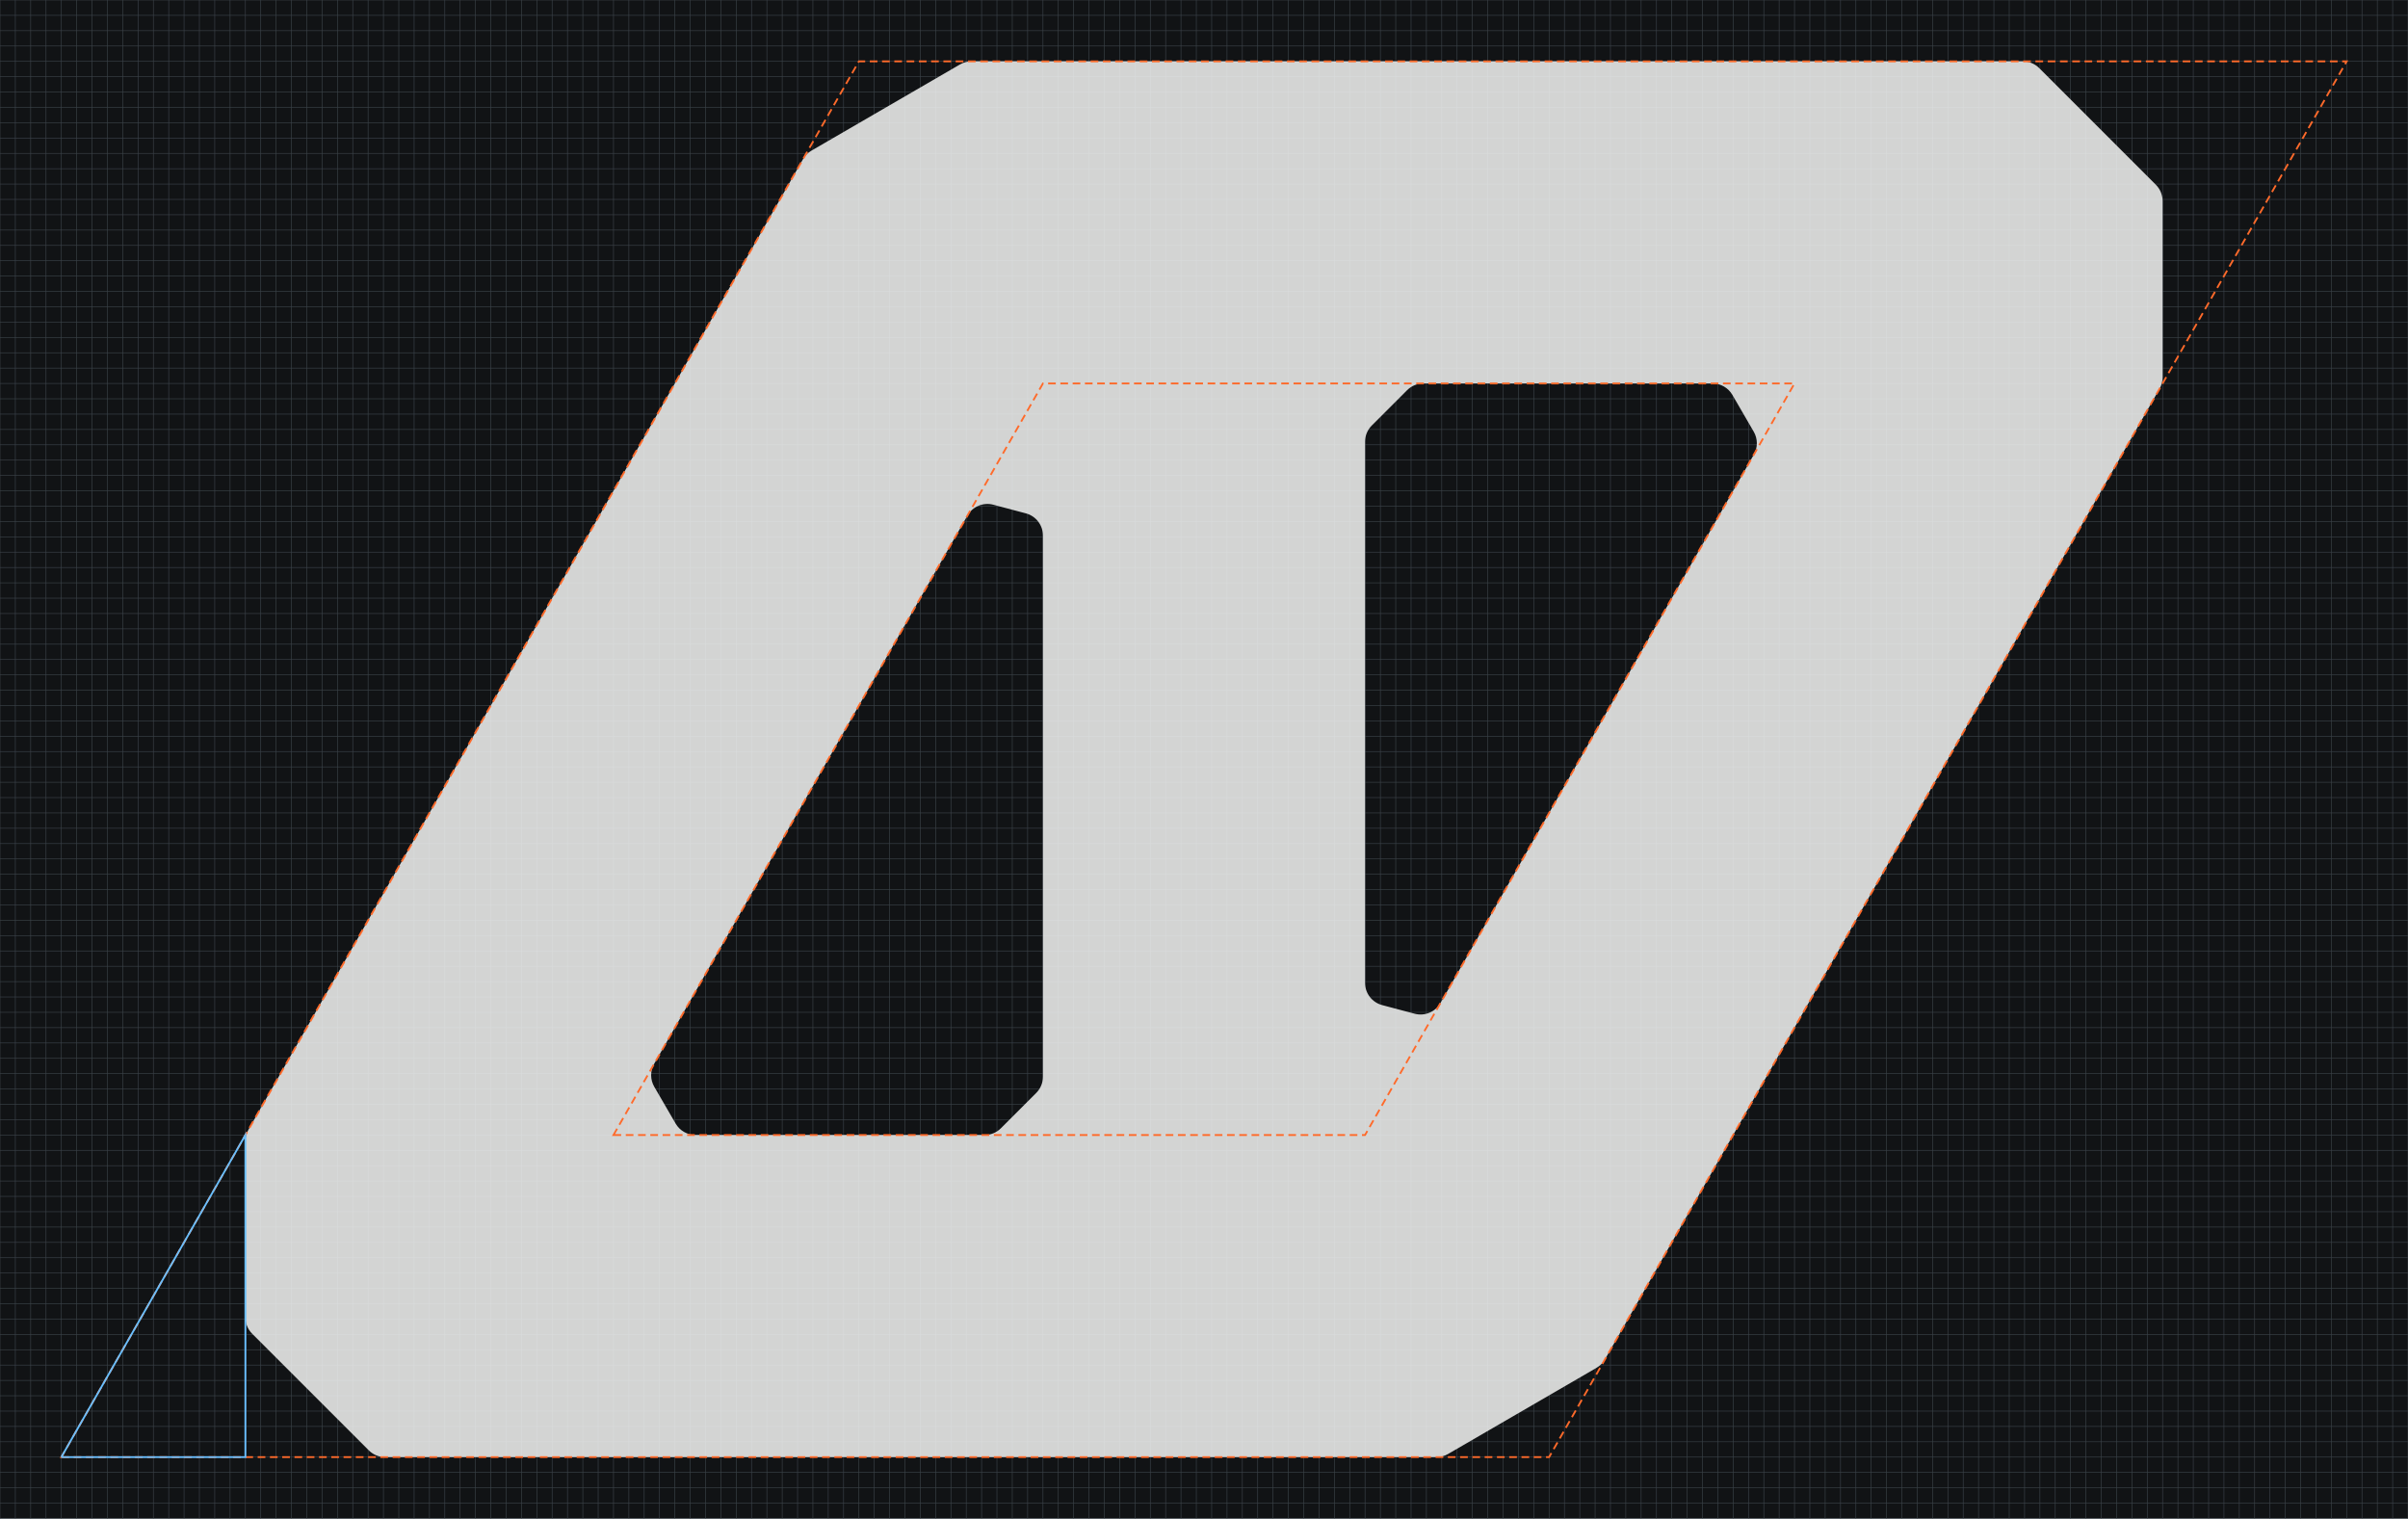
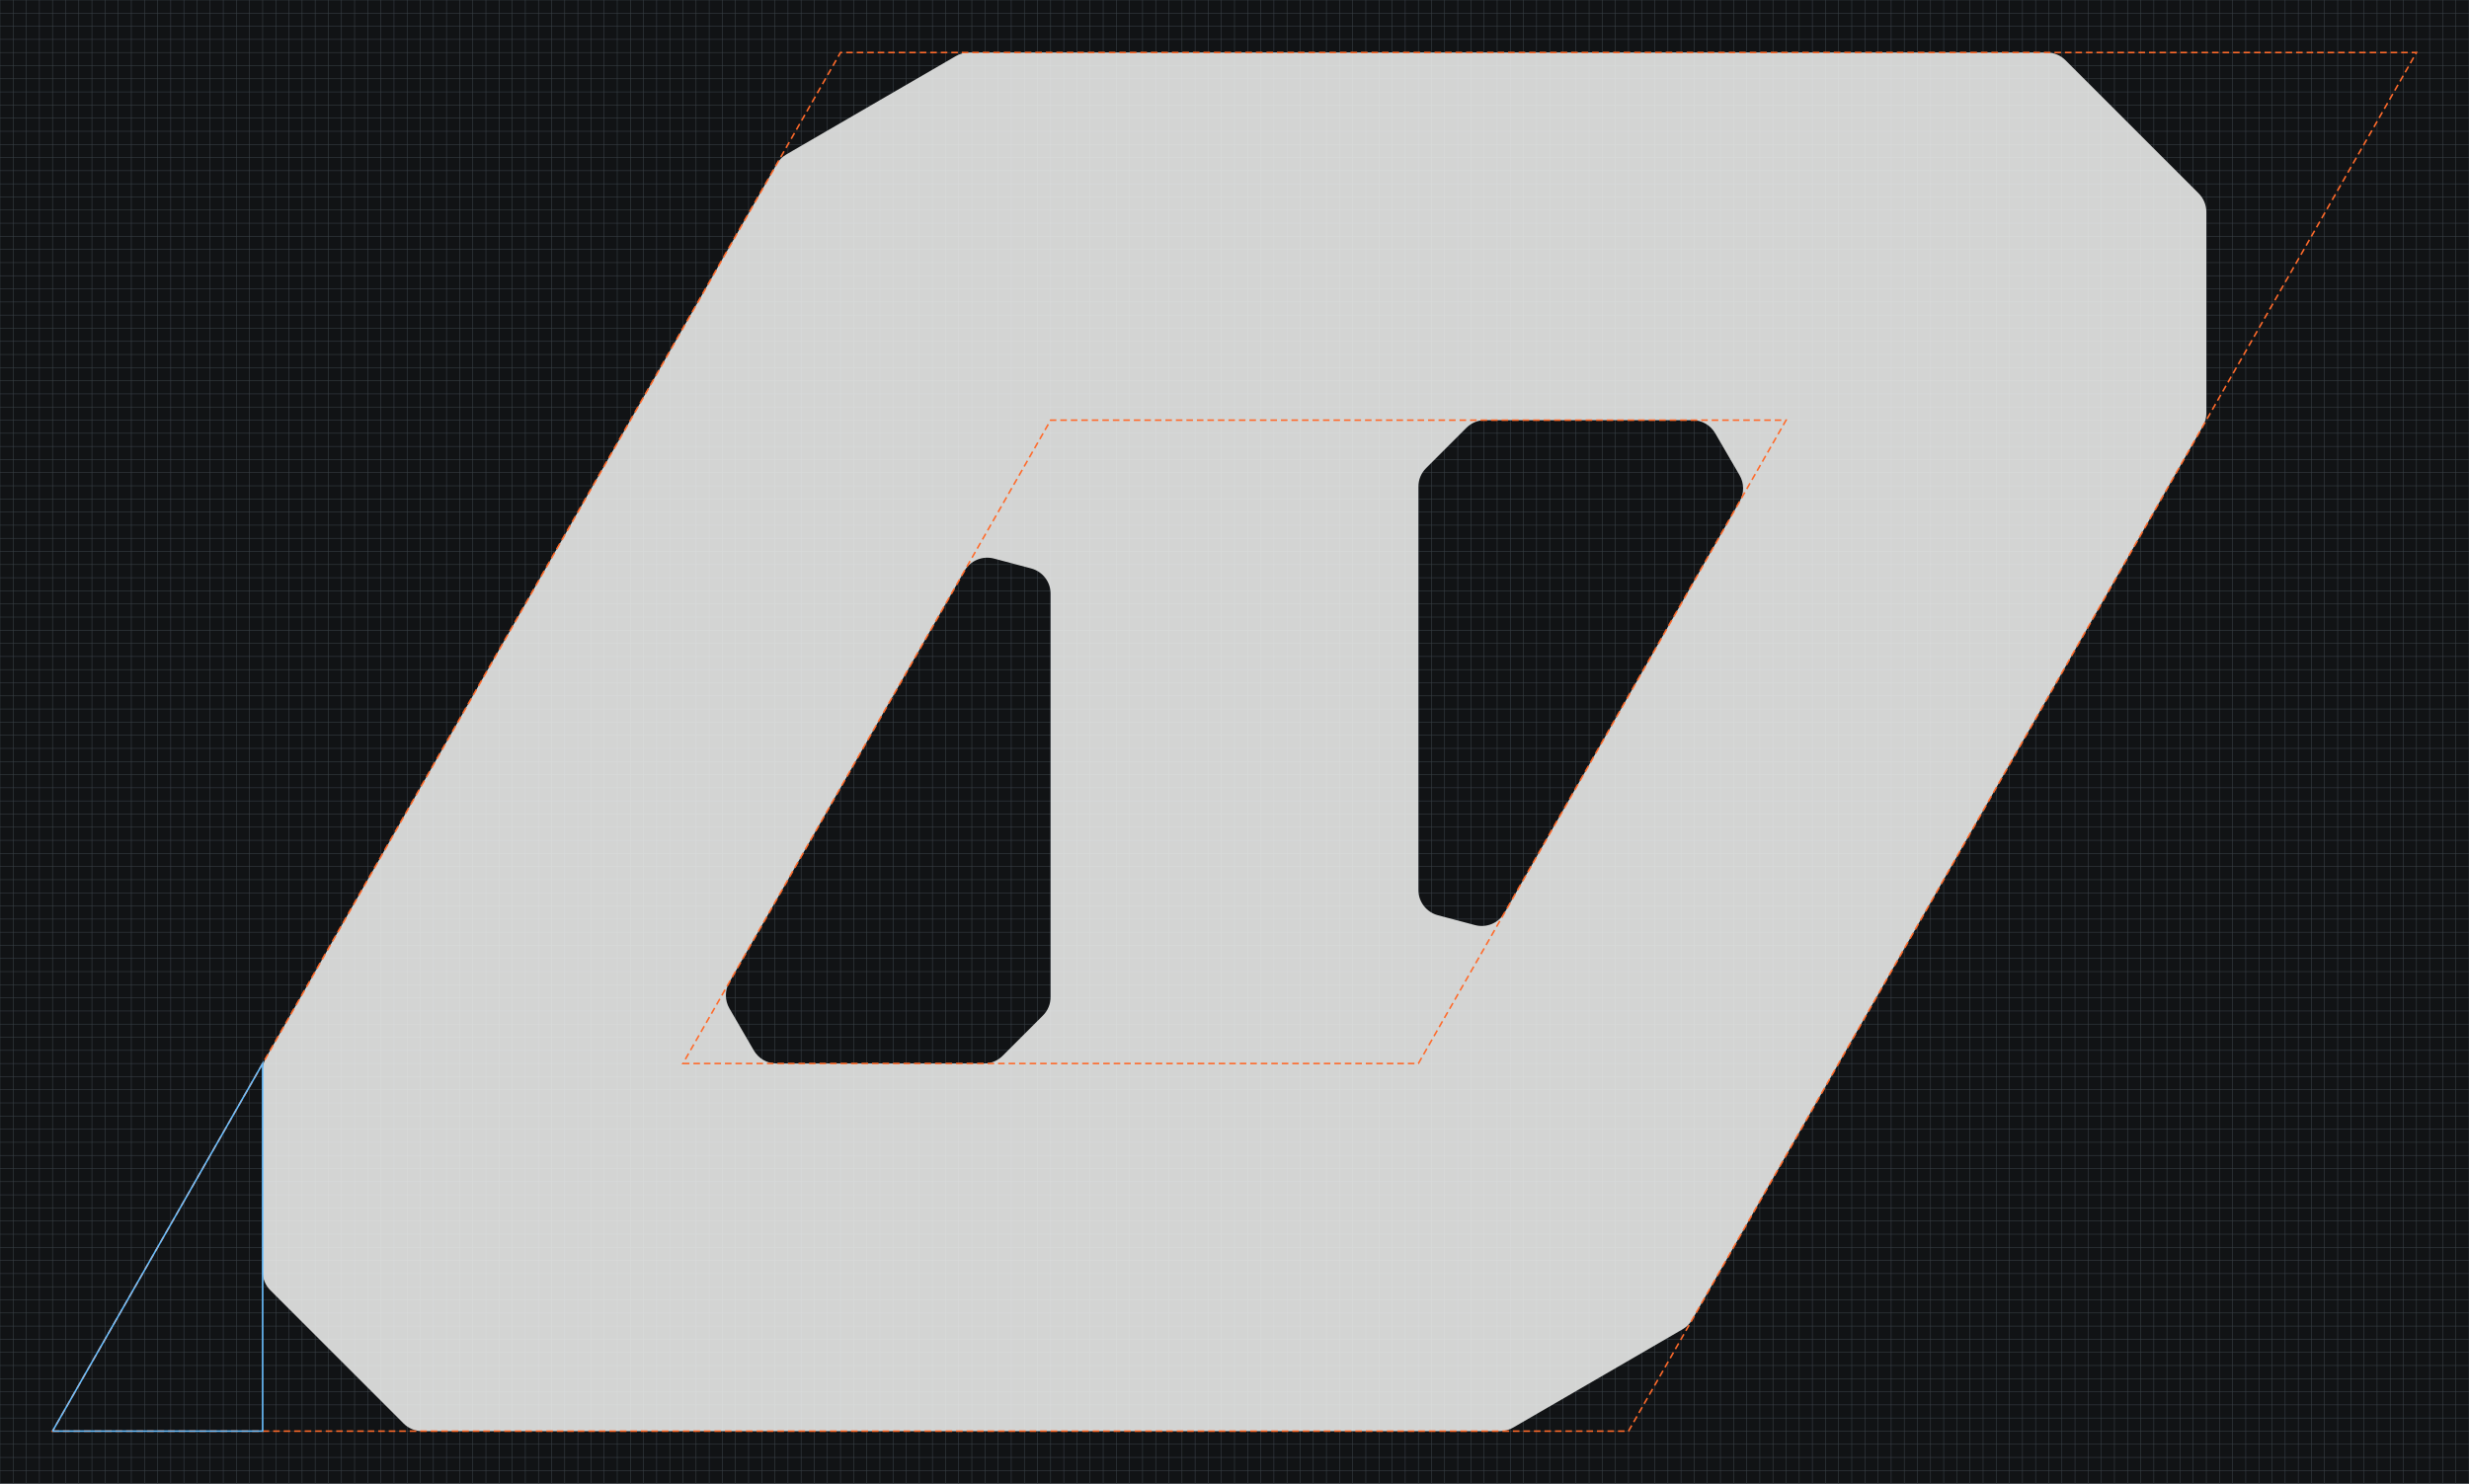
- <svg xmlns="http://www.w3.org/2000/svg" viewBox="-14.0 -14.0 549.5 346.5">
-   <rect x="-14.0" y="-14.0" width="549.5" height="346.5" fill="#111315" />
-   <g stroke="#3A4148" stroke-width="0.14">
-     <line x1="-14.0" y1="-14.0" x2="-14.0" y2="332.5" />
-     <line x1="-10.5" y1="-14.0" x2="-10.5" y2="332.5" />
-     <line x1="-7.0" y1="-14.0" x2="-7.0" y2="332.5" />
-     <line x1="-3.5" y1="-14.0" x2="-3.5" y2="332.5" />
-     <line x1="0.0" y1="-14.0" x2="0.0" y2="332.5" />
-     <line x1="3.5" y1="-14.0" x2="3.5" y2="332.5" />
-     <line x1="7.0" y1="-14.0" x2="7.0" y2="332.5" />
-     <line x1="10.5" y1="-14.0" x2="10.5" y2="332.5" />
-     <line x1="14.0" y1="-14.0" x2="14.0" y2="332.5" />
-     <line x1="17.5" y1="-14.0" x2="17.5" y2="332.5" />
-     <line x1="21.0" y1="-14.0" x2="21.0" y2="332.5" />
-     <line x1="24.5" y1="-14.0" x2="24.5" y2="332.5" />
-     <line x1="28.0" y1="-14.0" x2="28.0" y2="332.5" />
-     <line x1="31.5" y1="-14.0" x2="31.5" y2="332.5" />
-     <line x1="35.0" y1="-14.0" x2="35.0" y2="332.5" />
-     <line x1="38.5" y1="-14.0" x2="38.5" y2="332.5" />
-     <line x1="42.0" y1="-14.0" x2="42.0" y2="332.5" />
-     <line x1="45.5" y1="-14.0" x2="45.5" y2="332.5" />
-     <line x1="49.0" y1="-14.0" x2="49.0" y2="332.5" />
-     <line x1="52.5" y1="-14.0" x2="52.5" y2="332.5" />
-     <line x1="56.0" y1="-14.0" x2="56.0" y2="332.5" />
-     <line x1="59.5" y1="-14.0" x2="59.5" y2="332.5" />
-     <line x1="63.0" y1="-14.0" x2="63.0" y2="332.5" />
-     <line x1="66.5" y1="-14.0" x2="66.5" y2="332.5" />
-     <line x1="70.0" y1="-14.0" x2="70.0" y2="332.5" />
-     <line x1="73.5" y1="-14.0" x2="73.5" y2="332.5" />
-     <line x1="77.0" y1="-14.0" x2="77.0" y2="332.5" />
-     <line x1="80.5" y1="-14.0" x2="80.5" y2="332.5" />
-     <line x1="84.0" y1="-14.0" x2="84.0" y2="332.5" />
-     <line x1="87.5" y1="-14.0" x2="87.5" y2="332.5" />
-     <line x1="91.0" y1="-14.0" x2="91.0" y2="332.5" />
-     <line x1="94.5" y1="-14.0" x2="94.5" y2="332.5" />
-     <line x1="98.0" y1="-14.0" x2="98.0" y2="332.5" />
-     <line x1="101.5" y1="-14.0" x2="101.5" y2="332.5" />
-     <line x1="105.0" y1="-14.0" x2="105.0" y2="332.5" />
-     <line x1="108.5" y1="-14.0" x2="108.5" y2="332.5" />
-     <line x1="112.0" y1="-14.0" x2="112.0" y2="332.5" />
-     <line x1="115.5" y1="-14.0" x2="115.5" y2="332.5" />
-     <line x1="119.0" y1="-14.0" x2="119.0" y2="332.5" />
-     <line x1="122.5" y1="-14.0" x2="122.5" y2="332.5" />
-     <line x1="126.0" y1="-14.0" x2="126.0" y2="332.5" />
-     <line x1="129.5" y1="-14.0" x2="129.5" y2="332.5" />
-     <line x1="133.0" y1="-14.0" x2="133.0" y2="332.5" />
-     <line x1="136.5" y1="-14.0" x2="136.5" y2="332.5" />
-     <line x1="140.0" y1="-14.0" x2="140.0" y2="332.5" />
-     <line x1="143.5" y1="-14.0" x2="143.5" y2="332.5" />
-     <line x1="147.0" y1="-14.0" x2="147.0" y2="332.5" />
-     <line x1="150.5" y1="-14.0" x2="150.5" y2="332.5" />
-     <line x1="154.0" y1="-14.0" x2="154.0" y2="332.5" />
-     <line x1="157.5" y1="-14.0" x2="157.5" y2="332.5" />
-     <line x1="161.0" y1="-14.0" x2="161.0" y2="332.5" />
-     <line x1="164.5" y1="-14.0" x2="164.5" y2="332.5" />
-     <line x1="168.0" y1="-14.0" x2="168.0" y2="332.5" />
-     <line x1="171.5" y1="-14.0" x2="171.5" y2="332.5" />
-     <line x1="175.0" y1="-14.0" x2="175.0" y2="332.5" />
-     <line x1="178.5" y1="-14.0" x2="178.5" y2="332.5" />
-     <line x1="182.0" y1="-14.0" x2="182.0" y2="332.5" />
-     <line x1="185.5" y1="-14.0" x2="185.5" y2="332.5" />
-     <line x1="189.0" y1="-14.0" x2="189.0" y2="332.5" />
-     <line x1="192.5" y1="-14.0" x2="192.5" y2="332.5" />
-     <line x1="196.0" y1="-14.0" x2="196.0" y2="332.5" />
-     <line x1="199.5" y1="-14.0" x2="199.5" y2="332.5" />
-     <line x1="203.0" y1="-14.0" x2="203.0" y2="332.5" />
-     <line x1="206.5" y1="-14.0" x2="206.5" y2="332.5" />
-     <line x1="210.0" y1="-14.0" x2="210.0" y2="332.5" />
-     <line x1="213.5" y1="-14.0" x2="213.5" y2="332.5" />
-     <line x1="217.0" y1="-14.0" x2="217.0" y2="332.5" />
-     <line x1="220.5" y1="-14.0" x2="220.5" y2="332.5" />
-     <line x1="224.0" y1="-14.0" x2="224.0" y2="332.5" />
-     <line x1="227.5" y1="-14.0" x2="227.5" y2="332.5" />
-     <line x1="231.0" y1="-14.0" x2="231.0" y2="332.5" />
-     <line x1="234.5" y1="-14.0" x2="234.5" y2="332.5" />
-     <line x1="238.0" y1="-14.0" x2="238.0" y2="332.5" />
-     <line x1="241.5" y1="-14.0" x2="241.5" y2="332.5" />
-     <line x1="245.0" y1="-14.0" x2="245.0" y2="332.5" />
-     <line x1="248.5" y1="-14.0" x2="248.5" y2="332.5" />
-     <line x1="252.0" y1="-14.0" x2="252.0" y2="332.5" />
-     <line x1="255.5" y1="-14.0" x2="255.5" y2="332.5" />
-     <line x1="259.0" y1="-14.0" x2="259.0" y2="332.5" />
-     <line x1="262.5" y1="-14.0" x2="262.5" y2="332.5" />
-     <line x1="266.0" y1="-14.0" x2="266.0" y2="332.5" />
-     <line x1="269.5" y1="-14.0" x2="269.5" y2="332.5" />
-     <line x1="273.0" y1="-14.0" x2="273.0" y2="332.5" />
-     <line x1="276.5" y1="-14.0" x2="276.5" y2="332.5" />
-     <line x1="280.0" y1="-14.0" x2="280.0" y2="332.5" />
-     <line x1="283.5" y1="-14.0" x2="283.5" y2="332.5" />
-     <line x1="287.0" y1="-14.0" x2="287.0" y2="332.5" />
-     <line x1="290.5" y1="-14.0" x2="290.5" y2="332.5" />
-     <line x1="294.0" y1="-14.0" x2="294.0" y2="332.5" />
-     <line x1="297.5" y1="-14.0" x2="297.5" y2="332.5" />
-     <line x1="301.0" y1="-14.0" x2="301.0" y2="332.5" />
-     <line x1="304.5" y1="-14.0" x2="304.5" y2="332.5" />
-     <line x1="308.0" y1="-14.0" x2="308.0" y2="332.5" />
-     <line x1="311.5" y1="-14.0" x2="311.5" y2="332.5" />
-     <line x1="315.0" y1="-14.0" x2="315.0" y2="332.5" />
-     <line x1="318.5" y1="-14.0" x2="318.5" y2="332.5" />
-     <line x1="322.0" y1="-14.0" x2="322.0" y2="332.5" />
-     <line x1="325.5" y1="-14.0" x2="325.5" y2="332.5" />
-     <line x1="329.0" y1="-14.0" x2="329.0" y2="332.5" />
-     <line x1="332.5" y1="-14.0" x2="332.5" y2="332.5" />
-     <line x1="336.0" y1="-14.0" x2="336.0" y2="332.5" />
-     <line x1="339.5" y1="-14.0" x2="339.5" y2="332.5" />
-     <line x1="343.0" y1="-14.0" x2="343.0" y2="332.5" />
-     <line x1="346.5" y1="-14.0" x2="346.5" y2="332.5" />
-     <line x1="350.0" y1="-14.0" x2="350.0" y2="332.5" />
-     <line x1="353.5" y1="-14.0" x2="353.5" y2="332.5" />
-     <line x1="357.0" y1="-14.0" x2="357.0" y2="332.5" />
-     <line x1="360.5" y1="-14.0" x2="360.5" y2="332.5" />
-     <line x1="364.0" y1="-14.0" x2="364.0" y2="332.5" />
-     <line x1="367.5" y1="-14.0" x2="367.5" y2="332.5" />
-     <line x1="371.0" y1="-14.0" x2="371.0" y2="332.5" />
-     <line x1="374.5" y1="-14.0" x2="374.5" y2="332.5" />
-     <line x1="378.0" y1="-14.0" x2="378.0" y2="332.5" />
-     <line x1="381.5" y1="-14.0" x2="381.5" y2="332.5" />
-     <line x1="385.0" y1="-14.0" x2="385.0" y2="332.5" />
-     <line x1="388.5" y1="-14.0" x2="388.5" y2="332.5" />
-     <line x1="392.0" y1="-14.0" x2="392.0" y2="332.5" />
-     <line x1="395.5" y1="-14.0" x2="395.5" y2="332.5" />
-     <line x1="399.0" y1="-14.0" x2="399.0" y2="332.5" />
-     <line x1="402.5" y1="-14.0" x2="402.5" y2="332.5" />
-     <line x1="406.0" y1="-14.0" x2="406.0" y2="332.5" />
-     <line x1="409.5" y1="-14.0" x2="409.5" y2="332.5" />
-     <line x1="413.0" y1="-14.0" x2="413.0" y2="332.5" />
-     <line x1="416.5" y1="-14.0" x2="416.5" y2="332.5" />
-     <line x1="420.0" y1="-14.0" x2="420.0" y2="332.5" />
-     <line x1="423.5" y1="-14.0" x2="423.5" y2="332.5" />
-     <line x1="427.0" y1="-14.0" x2="427.0" y2="332.5" />
-     <line x1="430.5" y1="-14.0" x2="430.5" y2="332.5" />
-     <line x1="434.0" y1="-14.0" x2="434.0" y2="332.5" />
-     <line x1="437.5" y1="-14.0" x2="437.5" y2="332.5" />
-     <line x1="441.0" y1="-14.0" x2="441.0" y2="332.5" />
-     <line x1="444.5" y1="-14.0" x2="444.5" y2="332.5" />
-     <line x1="448.0" y1="-14.0" x2="448.0" y2="332.5" />
-     <line x1="451.5" y1="-14.0" x2="451.5" y2="332.5" />
-     <line x1="455.0" y1="-14.0" x2="455.0" y2="332.5" />
-     <line x1="458.5" y1="-14.0" x2="458.5" y2="332.5" />
-     <line x1="462.0" y1="-14.0" x2="462.0" y2="332.5" />
-     <line x1="465.5" y1="-14.0" x2="465.5" y2="332.5" />
-     <line x1="469.0" y1="-14.0" x2="469.0" y2="332.5" />
-     <line x1="472.5" y1="-14.0" x2="472.5" y2="332.5" />
-     <line x1="476.0" y1="-14.0" x2="476.0" y2="332.5" />
-     <line x1="479.5" y1="-14.0" x2="479.5" y2="332.5" />
-     <line x1="483.0" y1="-14.0" x2="483.0" y2="332.5" />
-     <line x1="486.5" y1="-14.0" x2="486.5" y2="332.5" />
-     <line x1="490.0" y1="-14.0" x2="490.0" y2="332.5" />
-     <line x1="493.5" y1="-14.0" x2="493.5" y2="332.5" />
-     <line x1="497.0" y1="-14.0" x2="497.0" y2="332.5" />
-     <line x1="500.5" y1="-14.0" x2="500.5" y2="332.5" />
-     <line x1="504.0" y1="-14.0" x2="504.0" y2="332.5" />
-     <line x1="507.5" y1="-14.0" x2="507.5" y2="332.5" />
-     <line x1="511.0" y1="-14.0" x2="511.0" y2="332.5" />
-     <line x1="514.5" y1="-14.0" x2="514.5" y2="332.5" />
-     <line x1="518.0" y1="-14.0" x2="518.0" y2="332.5" />
-     <line x1="521.5" y1="-14.0" x2="521.5" y2="332.5" />
-     <line x1="525.0" y1="-14.0" x2="525.0" y2="332.5" />
-     <line x1="528.5" y1="-14.0" x2="528.5" y2="332.5" />
-     <line x1="532.0" y1="-14.0" x2="532.0" y2="332.5" />
-     <line x1="535.5" y1="-14.0" x2="535.5" y2="332.5" />
-     <line x1="-14.0" y1="-14.0" x2="535.5" y2="-14.0" />
-     <line x1="-14.0" y1="-10.5" x2="535.5" y2="-10.5" />
-     <line x1="-14.0" y1="-7.0" x2="535.5" y2="-7.0" />
-     <line x1="-14.0" y1="-3.5" x2="535.5" y2="-3.5" />
-     <line x1="-14.0" y1="0.0" x2="535.5" y2="0.0" />
-     <line x1="-14.0" y1="3.5" x2="535.5" y2="3.5" />
-     <line x1="-14.0" y1="7.0" x2="535.5" y2="7.0" />
-     <line x1="-14.0" y1="10.5" x2="535.5" y2="10.5" />
-     <line x1="-14.0" y1="14.0" x2="535.5" y2="14.0" />
-     <line x1="-14.0" y1="17.5" x2="535.5" y2="17.5" />
-     <line x1="-14.0" y1="21.0" x2="535.5" y2="21.0" />
-     <line x1="-14.0" y1="24.5" x2="535.5" y2="24.5" />
-     <line x1="-14.0" y1="28.0" x2="535.5" y2="28.0" />
-     <line x1="-14.0" y1="31.5" x2="535.5" y2="31.5" />
-     <line x1="-14.0" y1="35.0" x2="535.5" y2="35.0" />
-     <line x1="-14.0" y1="38.5" x2="535.5" y2="38.5" />
-     <line x1="-14.0" y1="42.0" x2="535.5" y2="42.0" />
-     <line x1="-14.0" y1="45.5" x2="535.5" y2="45.5" />
-     <line x1="-14.0" y1="49.0" x2="535.5" y2="49.0" />
-     <line x1="-14.0" y1="52.5" x2="535.5" y2="52.5" />
-     <line x1="-14.0" y1="56.0" x2="535.5" y2="56.0" />
-     <line x1="-14.0" y1="59.5" x2="535.5" y2="59.5" />
-     <line x1="-14.0" y1="63.0" x2="535.5" y2="63.0" />
-     <line x1="-14.0" y1="66.5" x2="535.5" y2="66.5" />
-     <line x1="-14.0" y1="70.0" x2="535.5" y2="70.0" />
-     <line x1="-14.0" y1="73.5" x2="535.5" y2="73.5" />
-     <line x1="-14.0" y1="77.0" x2="535.5" y2="77.0" />
-     <line x1="-14.0" y1="80.5" x2="535.5" y2="80.5" />
-     <line x1="-14.0" y1="84.0" x2="535.5" y2="84.0" />
-     <line x1="-14.0" y1="87.5" x2="535.5" y2="87.5" />
-     <line x1="-14.0" y1="91.0" x2="535.5" y2="91.0" />
-     <line x1="-14.0" y1="94.5" x2="535.5" y2="94.5" />
-     <line x1="-14.0" y1="98.0" x2="535.5" y2="98.0" />
-     <line x1="-14.0" y1="101.5" x2="535.5" y2="101.5" />
-     <line x1="-14.0" y1="105.0" x2="535.5" y2="105.0" />
-     <line x1="-14.0" y1="108.5" x2="535.5" y2="108.5" />
-     <line x1="-14.0" y1="112.0" x2="535.5" y2="112.0" />
-     <line x1="-14.0" y1="115.5" x2="535.5" y2="115.5" />
-     <line x1="-14.0" y1="119.0" x2="535.5" y2="119.0" />
-     <line x1="-14.0" y1="122.5" x2="535.5" y2="122.5" />
-     <line x1="-14.0" y1="126.0" x2="535.5" y2="126.0" />
-     <line x1="-14.0" y1="129.5" x2="535.5" y2="129.5" />
-     <line x1="-14.0" y1="133.0" x2="535.5" y2="133.0" />
-     <line x1="-14.0" y1="136.5" x2="535.5" y2="136.5" />
-     <line x1="-14.0" y1="140.0" x2="535.5" y2="140.0" />
-     <line x1="-14.0" y1="143.5" x2="535.5" y2="143.5" />
-     <line x1="-14.0" y1="147.0" x2="535.5" y2="147.0" />
-     <line x1="-14.0" y1="150.5" x2="535.5" y2="150.5" />
-     <line x1="-14.0" y1="154.0" x2="535.5" y2="154.0" />
-     <line x1="-14.0" y1="157.5" x2="535.5" y2="157.5" />
-     <line x1="-14.0" y1="161.0" x2="535.5" y2="161.0" />
-     <line x1="-14.0" y1="164.5" x2="535.5" y2="164.5" />
-     <line x1="-14.0" y1="168.0" x2="535.5" y2="168.0" />
-     <line x1="-14.0" y1="171.5" x2="535.5" y2="171.5" />
-     <line x1="-14.0" y1="175.0" x2="535.5" y2="175.0" />
-     <line x1="-14.0" y1="178.5" x2="535.5" y2="178.5" />
-     <line x1="-14.0" y1="182.0" x2="535.5" y2="182.0" />
-     <line x1="-14.0" y1="185.5" x2="535.5" y2="185.5" />
-     <line x1="-14.0" y1="189.0" x2="535.5" y2="189.0" />
-     <line x1="-14.0" y1="192.5" x2="535.5" y2="192.5" />
-     <line x1="-14.0" y1="196.0" x2="535.5" y2="196.0" />
-     <line x1="-14.0" y1="199.5" x2="535.5" y2="199.5" />
-     <line x1="-14.0" y1="203.0" x2="535.5" y2="203.0" />
-     <line x1="-14.0" y1="206.5" x2="535.5" y2="206.5" />
-     <line x1="-14.0" y1="210.0" x2="535.5" y2="210.0" />
-     <line x1="-14.0" y1="213.5" x2="535.5" y2="213.5" />
-     <line x1="-14.0" y1="217.0" x2="535.5" y2="217.0" />
-     <line x1="-14.0" y1="220.5" x2="535.5" y2="220.5" />
-     <line x1="-14.0" y1="224.0" x2="535.5" y2="224.0" />
-     <line x1="-14.0" y1="227.5" x2="535.5" y2="227.5" />
-     <line x1="-14.0" y1="231.0" x2="535.5" y2="231.0" />
-     <line x1="-14.0" y1="234.5" x2="535.5" y2="234.5" />
-     <line x1="-14.0" y1="238.0" x2="535.5" y2="238.0" />
-     <line x1="-14.0" y1="241.5" x2="535.5" y2="241.5" />
-     <line x1="-14.0" y1="245.0" x2="535.5" y2="245.0" />
-     <line x1="-14.0" y1="248.5" x2="535.5" y2="248.5" />
-     <line x1="-14.0" y1="252.0" x2="535.5" y2="252.0" />
-     <line x1="-14.0" y1="255.5" x2="535.5" y2="255.5" />
-     <line x1="-14.0" y1="259.0" x2="535.5" y2="259.0" />
-     <line x1="-14.0" y1="262.5" x2="535.5" y2="262.5" />
-     <line x1="-14.0" y1="266.0" x2="535.5" y2="266.0" />
-     <line x1="-14.0" y1="269.5" x2="535.5" y2="269.5" />
-     <line x1="-14.0" y1="273.0" x2="535.5" y2="273.0" />
-     <line x1="-14.0" y1="276.5" x2="535.5" y2="276.5" />
-     <line x1="-14.0" y1="280.0" x2="535.5" y2="280.0" />
-     <line x1="-14.0" y1="283.5" x2="535.5" y2="283.5" />
-     <line x1="-14.0" y1="287.0" x2="535.5" y2="287.0" />
-     <line x1="-14.0" y1="290.5" x2="535.5" y2="290.5" />
-     <line x1="-14.0" y1="294.0" x2="535.5" y2="294.0" />
-     <line x1="-14.0" y1="297.5" x2="535.5" y2="297.5" />
-     <line x1="-14.0" y1="301.0" x2="535.5" y2="301.0" />
-     <line x1="-14.0" y1="304.5" x2="535.5" y2="304.5" />
-     <line x1="-14.0" y1="308.0" x2="535.5" y2="308.0" />
-     <line x1="-14.0" y1="311.5" x2="535.5" y2="311.5" />
-     <line x1="-14.0" y1="315.0" x2="535.5" y2="315.0" />
-     <line x1="-14.0" y1="318.5" x2="535.5" y2="318.5" />
-     <line x1="-14.0" y1="322.0" x2="535.5" y2="322.0" />
-     <line x1="-14.0" y1="325.5" x2="535.5" y2="325.5" />
-     <line x1="-14.0" y1="329.0" x2="535.5" y2="329.0" />
-     <line x1="-14.0" y1="332.5" x2="535.5" y2="332.5" />
+ <svg xmlns="http://www.w3.org/2000/svg" viewBox="-12.0 -12.0 564.0 339.0">
+   <rect x="-12.0" y="-12.0" width="564.0" height="339.0" fill="#111315" />
+   <g stroke="#3A4148" stroke-width="0.12">
+     <line x1="-12.0" y1="-12.0" x2="-12.0" y2="327.0" />
+     <line x1="-9.0" y1="-12.0" x2="-9.0" y2="327.0" />
+     <line x1="-6.0" y1="-12.0" x2="-6.0" y2="327.0" />
+     <line x1="-3.0" y1="-12.0" x2="-3.0" y2="327.0" />
+     <line x1="0.0" y1="-12.0" x2="0.0" y2="327.0" />
+     <line x1="3.0" y1="-12.0" x2="3.0" y2="327.0" />
+     <line x1="6.0" y1="-12.0" x2="6.0" y2="327.0" />
+     <line x1="9.0" y1="-12.0" x2="9.0" y2="327.0" />
+     <line x1="12.0" y1="-12.0" x2="12.0" y2="327.0" />
+     <line x1="15.0" y1="-12.0" x2="15.0" y2="327.0" />
+     <line x1="18.0" y1="-12.0" x2="18.0" y2="327.0" />
+     <line x1="21.0" y1="-12.0" x2="21.0" y2="327.0" />
+     <line x1="24.0" y1="-12.0" x2="24.0" y2="327.0" />
+     <line x1="27.0" y1="-12.0" x2="27.0" y2="327.0" />
+     <line x1="30.0" y1="-12.0" x2="30.0" y2="327.0" />
+     <line x1="33.0" y1="-12.0" x2="33.0" y2="327.0" />
+     <line x1="36.0" y1="-12.0" x2="36.0" y2="327.0" />
+     <line x1="39.0" y1="-12.0" x2="39.0" y2="327.0" />
+     <line x1="42.0" y1="-12.0" x2="42.0" y2="327.0" />
+     <line x1="45.0" y1="-12.0" x2="45.0" y2="327.0" />
+     <line x1="48.0" y1="-12.0" x2="48.0" y2="327.0" />
+     <line x1="51.0" y1="-12.0" x2="51.0" y2="327.0" />
+     <line x1="54.0" y1="-12.0" x2="54.0" y2="327.0" />
+     <line x1="57.0" y1="-12.0" x2="57.0" y2="327.0" />
+     <line x1="60.0" y1="-12.0" x2="60.0" y2="327.0" />
+     <line x1="63.0" y1="-12.0" x2="63.0" y2="327.0" />
+     <line x1="66.0" y1="-12.0" x2="66.0" y2="327.0" />
+     <line x1="69.0" y1="-12.0" x2="69.0" y2="327.0" />
+     <line x1="72.0" y1="-12.0" x2="72.0" y2="327.0" />
+     <line x1="75.0" y1="-12.0" x2="75.0" y2="327.0" />
+     <line x1="78.0" y1="-12.0" x2="78.0" y2="327.0" />
+     <line x1="81.0" y1="-12.0" x2="81.0" y2="327.0" />
+     <line x1="84.0" y1="-12.0" x2="84.0" y2="327.0" />
+     <line x1="87.0" y1="-12.0" x2="87.0" y2="327.0" />
+     <line x1="90.0" y1="-12.0" x2="90.0" y2="327.0" />
+     <line x1="93.0" y1="-12.0" x2="93.0" y2="327.0" />
+     <line x1="96.0" y1="-12.0" x2="96.0" y2="327.0" />
+     <line x1="99.0" y1="-12.0" x2="99.0" y2="327.0" />
+     <line x1="102.0" y1="-12.0" x2="102.0" y2="327.0" />
+     <line x1="105.0" y1="-12.0" x2="105.0" y2="327.0" />
+     <line x1="108.0" y1="-12.0" x2="108.0" y2="327.0" />
+     <line x1="111.0" y1="-12.0" x2="111.0" y2="327.0" />
+     <line x1="114.0" y1="-12.0" x2="114.0" y2="327.0" />
+     <line x1="117.0" y1="-12.0" x2="117.0" y2="327.0" />
+     <line x1="120.0" y1="-12.0" x2="120.0" y2="327.0" />
+     <line x1="123.0" y1="-12.0" x2="123.0" y2="327.0" />
+     <line x1="126.0" y1="-12.0" x2="126.0" y2="327.0" />
+     <line x1="129.0" y1="-12.0" x2="129.0" y2="327.0" />
+     <line x1="132.0" y1="-12.0" x2="132.0" y2="327.0" />
+     <line x1="135.0" y1="-12.0" x2="135.0" y2="327.0" />
+     <line x1="138.0" y1="-12.0" x2="138.0" y2="327.0" />
+     <line x1="141.0" y1="-12.0" x2="141.0" y2="327.0" />
+     <line x1="144.0" y1="-12.0" x2="144.0" y2="327.0" />
+     <line x1="147.0" y1="-12.0" x2="147.0" y2="327.0" />
+     <line x1="150.0" y1="-12.0" x2="150.0" y2="327.0" />
+     <line x1="153.0" y1="-12.0" x2="153.0" y2="327.0" />
+     <line x1="156.0" y1="-12.0" x2="156.0" y2="327.0" />
+     <line x1="159.0" y1="-12.0" x2="159.0" y2="327.0" />
+     <line x1="162.0" y1="-12.0" x2="162.0" y2="327.0" />
+     <line x1="165.0" y1="-12.0" x2="165.0" y2="327.0" />
+     <line x1="168.0" y1="-12.0" x2="168.0" y2="327.0" />
+     <line x1="171.0" y1="-12.0" x2="171.0" y2="327.0" />
+     <line x1="174.0" y1="-12.0" x2="174.0" y2="327.0" />
+     <line x1="177.0" y1="-12.0" x2="177.0" y2="327.0" />
+     <line x1="180.0" y1="-12.0" x2="180.0" y2="327.0" />
+     <line x1="183.0" y1="-12.0" x2="183.0" y2="327.0" />
+     <line x1="186.0" y1="-12.0" x2="186.0" y2="327.0" />
+     <line x1="189.0" y1="-12.0" x2="189.0" y2="327.0" />
+     <line x1="192.0" y1="-12.0" x2="192.0" y2="327.0" />
+     <line x1="195.0" y1="-12.0" x2="195.0" y2="327.0" />
+     <line x1="198.0" y1="-12.0" x2="198.0" y2="327.0" />
+     <line x1="201.0" y1="-12.0" x2="201.0" y2="327.0" />
+     <line x1="204.0" y1="-12.0" x2="204.0" y2="327.0" />
+     <line x1="207.0" y1="-12.0" x2="207.0" y2="327.0" />
+     <line x1="210.0" y1="-12.0" x2="210.0" y2="327.0" />
+     <line x1="213.0" y1="-12.0" x2="213.0" y2="327.0" />
+     <line x1="216.0" y1="-12.0" x2="216.0" y2="327.0" />
+     <line x1="219.0" y1="-12.0" x2="219.0" y2="327.0" />
+     <line x1="222.0" y1="-12.0" x2="222.0" y2="327.0" />
+     <line x1="225.0" y1="-12.0" x2="225.0" y2="327.0" />
+     <line x1="228.0" y1="-12.0" x2="228.0" y2="327.0" />
+     <line x1="231.0" y1="-12.0" x2="231.0" y2="327.0" />
+     <line x1="234.0" y1="-12.0" x2="234.0" y2="327.0" />
+     <line x1="237.0" y1="-12.0" x2="237.0" y2="327.0" />
+     <line x1="240.0" y1="-12.0" x2="240.0" y2="327.0" />
+     <line x1="243.0" y1="-12.0" x2="243.0" y2="327.0" />
+     <line x1="246.0" y1="-12.0" x2="246.0" y2="327.0" />
+     <line x1="249.0" y1="-12.0" x2="249.0" y2="327.0" />
+     <line x1="252.0" y1="-12.0" x2="252.0" y2="327.0" />
+     <line x1="255.0" y1="-12.0" x2="255.0" y2="327.0" />
+     <line x1="258.0" y1="-12.0" x2="258.0" y2="327.0" />
+     <line x1="261.0" y1="-12.0" x2="261.0" y2="327.0" />
+     <line x1="264.0" y1="-12.0" x2="264.0" y2="327.0" />
+     <line x1="267.0" y1="-12.0" x2="267.0" y2="327.0" />
+     <line x1="270.0" y1="-12.0" x2="270.0" y2="327.0" />
+     <line x1="273.0" y1="-12.0" x2="273.0" y2="327.0" />
+     <line x1="276.0" y1="-12.0" x2="276.0" y2="327.0" />
+     <line x1="279.0" y1="-12.0" x2="279.0" y2="327.0" />
+     <line x1="282.0" y1="-12.0" x2="282.0" y2="327.0" />
+     <line x1="285.0" y1="-12.0" x2="285.0" y2="327.0" />
+     <line x1="288.0" y1="-12.0" x2="288.0" y2="327.0" />
+     <line x1="291.0" y1="-12.0" x2="291.0" y2="327.0" />
+     <line x1="294.0" y1="-12.0" x2="294.0" y2="327.0" />
+     <line x1="297.0" y1="-12.0" x2="297.0" y2="327.0" />
+     <line x1="300.0" y1="-12.0" x2="300.0" y2="327.0" />
+     <line x1="303.0" y1="-12.0" x2="303.0" y2="327.0" />
+     <line x1="306.0" y1="-12.0" x2="306.0" y2="327.0" />
+     <line x1="309.0" y1="-12.0" x2="309.0" y2="327.0" />
+     <line x1="312.0" y1="-12.0" x2="312.0" y2="327.0" />
+     <line x1="315.0" y1="-12.0" x2="315.0" y2="327.0" />
+     <line x1="318.0" y1="-12.0" x2="318.0" y2="327.0" />
+     <line x1="321.0" y1="-12.0" x2="321.0" y2="327.0" />
+     <line x1="324.0" y1="-12.0" x2="324.0" y2="327.0" />
+     <line x1="327.0" y1="-12.0" x2="327.0" y2="327.0" />
+     <line x1="330.0" y1="-12.0" x2="330.0" y2="327.0" />
+     <line x1="333.0" y1="-12.0" x2="333.0" y2="327.0" />
+     <line x1="336.0" y1="-12.0" x2="336.0" y2="327.0" />
+     <line x1="339.0" y1="-12.0" x2="339.0" y2="327.0" />
+     <line x1="342.0" y1="-12.0" x2="342.0" y2="327.0" />
+     <line x1="345.0" y1="-12.0" x2="345.0" y2="327.0" />
+     <line x1="348.0" y1="-12.0" x2="348.0" y2="327.0" />
+     <line x1="351.0" y1="-12.0" x2="351.0" y2="327.0" />
+     <line x1="354.0" y1="-12.0" x2="354.0" y2="327.0" />
+     <line x1="357.0" y1="-12.0" x2="357.0" y2="327.0" />
+     <line x1="360.0" y1="-12.0" x2="360.0" y2="327.0" />
+     <line x1="363.0" y1="-12.0" x2="363.0" y2="327.0" />
+     <line x1="366.0" y1="-12.0" x2="366.0" y2="327.0" />
+     <line x1="369.0" y1="-12.0" x2="369.0" y2="327.0" />
+     <line x1="372.0" y1="-12.0" x2="372.0" y2="327.0" />
+     <line x1="375.0" y1="-12.0" x2="375.0" y2="327.0" />
+     <line x1="378.0" y1="-12.0" x2="378.0" y2="327.0" />
+     <line x1="381.0" y1="-12.0" x2="381.0" y2="327.0" />
+     <line x1="384.0" y1="-12.0" x2="384.0" y2="327.0" />
+     <line x1="387.0" y1="-12.0" x2="387.0" y2="327.0" />
+     <line x1="390.0" y1="-12.0" x2="390.0" y2="327.0" />
+     <line x1="393.0" y1="-12.0" x2="393.0" y2="327.0" />
+     <line x1="396.0" y1="-12.0" x2="396.0" y2="327.0" />
+     <line x1="399.0" y1="-12.0" x2="399.0" y2="327.0" />
+     <line x1="402.0" y1="-12.0" x2="402.0" y2="327.0" />
+     <line x1="405.0" y1="-12.0" x2="405.0" y2="327.0" />
+     <line x1="408.0" y1="-12.0" x2="408.0" y2="327.0" />
+     <line x1="411.0" y1="-12.0" x2="411.0" y2="327.0" />
+     <line x1="414.0" y1="-12.0" x2="414.0" y2="327.0" />
+     <line x1="417.0" y1="-12.0" x2="417.0" y2="327.0" />
+     <line x1="420.0" y1="-12.0" x2="420.0" y2="327.0" />
+     <line x1="423.0" y1="-12.0" x2="423.0" y2="327.0" />
+     <line x1="426.0" y1="-12.0" x2="426.0" y2="327.0" />
+     <line x1="429.0" y1="-12.0" x2="429.0" y2="327.0" />
+     <line x1="432.0" y1="-12.0" x2="432.0" y2="327.0" />
+     <line x1="435.0" y1="-12.0" x2="435.0" y2="327.0" />
+     <line x1="438.0" y1="-12.0" x2="438.0" y2="327.0" />
+     <line x1="441.0" y1="-12.0" x2="441.0" y2="327.0" />
+     <line x1="444.0" y1="-12.0" x2="444.0" y2="327.0" />
+     <line x1="447.0" y1="-12.0" x2="447.0" y2="327.0" />
+     <line x1="450.0" y1="-12.0" x2="450.0" y2="327.0" />
+     <line x1="453.0" y1="-12.0" x2="453.0" y2="327.0" />
+     <line x1="456.0" y1="-12.0" x2="456.0" y2="327.0" />
+     <line x1="459.0" y1="-12.0" x2="459.0" y2="327.0" />
+     <line x1="462.0" y1="-12.0" x2="462.0" y2="327.0" />
+     <line x1="465.0" y1="-12.0" x2="465.0" y2="327.0" />
+     <line x1="468.0" y1="-12.0" x2="468.0" y2="327.0" />
+     <line x1="471.0" y1="-12.0" x2="471.0" y2="327.0" />
+     <line x1="474.0" y1="-12.0" x2="474.0" y2="327.0" />
+     <line x1="477.0" y1="-12.0" x2="477.0" y2="327.0" />
+     <line x1="480.0" y1="-12.0" x2="480.0" y2="327.0" />
+     <line x1="483.0" y1="-12.0" x2="483.0" y2="327.0" />
+     <line x1="486.0" y1="-12.0" x2="486.0" y2="327.0" />
+     <line x1="489.0" y1="-12.0" x2="489.0" y2="327.0" />
+     <line x1="492.0" y1="-12.0" x2="492.0" y2="327.0" />
+     <line x1="495.0" y1="-12.0" x2="495.0" y2="327.0" />
+     <line x1="498.0" y1="-12.0" x2="498.0" y2="327.0" />
+     <line x1="501.0" y1="-12.0" x2="501.0" y2="327.0" />
+     <line x1="504.0" y1="-12.0" x2="504.0" y2="327.0" />
+     <line x1="507.0" y1="-12.0" x2="507.0" y2="327.0" />
+     <line x1="510.0" y1="-12.0" x2="510.0" y2="327.0" />
+     <line x1="513.0" y1="-12.0" x2="513.0" y2="327.0" />
+     <line x1="516.0" y1="-12.0" x2="516.0" y2="327.0" />
+     <line x1="519.0" y1="-12.0" x2="519.0" y2="327.0" />
+     <line x1="522.0" y1="-12.0" x2="522.0" y2="327.0" />
+     <line x1="525.0" y1="-12.0" x2="525.0" y2="327.0" />
+     <line x1="528.0" y1="-12.0" x2="528.0" y2="327.0" />
+     <line x1="531.0" y1="-12.0" x2="531.0" y2="327.0" />
+     <line x1="534.0" y1="-12.0" x2="534.0" y2="327.0" />
+     <line x1="537.0" y1="-12.0" x2="537.0" y2="327.0" />
+     <line x1="540.0" y1="-12.0" x2="540.0" y2="327.0" />
+     <line x1="543.0" y1="-12.0" x2="543.0" y2="327.0" />
+     <line x1="546.0" y1="-12.0" x2="546.0" y2="327.0" />
+     <line x1="549.0" y1="-12.0" x2="549.0" y2="327.0" />
+     <line x1="552.0" y1="-12.0" x2="552.0" y2="327.0" />
+     <line x1="-12.0" y1="-12.0" x2="552.0" y2="-12.0" />
+     <line x1="-12.0" y1="-9.0" x2="552.0" y2="-9.0" />
+     <line x1="-12.0" y1="-6.0" x2="552.0" y2="-6.0" />
+     <line x1="-12.0" y1="-3.0" x2="552.0" y2="-3.0" />
+     <line x1="-12.0" y1="0.0" x2="552.0" y2="0.0" />
+     <line x1="-12.0" y1="3.0" x2="552.0" y2="3.0" />
+     <line x1="-12.0" y1="6.0" x2="552.0" y2="6.0" />
+     <line x1="-12.0" y1="9.0" x2="552.0" y2="9.0" />
+     <line x1="-12.0" y1="12.0" x2="552.0" y2="12.0" />
+     <line x1="-12.0" y1="15.0" x2="552.0" y2="15.0" />
+     <line x1="-12.0" y1="18.0" x2="552.0" y2="18.0" />
+     <line x1="-12.0" y1="21.0" x2="552.0" y2="21.0" />
+     <line x1="-12.0" y1="24.0" x2="552.0" y2="24.0" />
+     <line x1="-12.0" y1="27.0" x2="552.0" y2="27.0" />
+     <line x1="-12.0" y1="30.0" x2="552.0" y2="30.0" />
+     <line x1="-12.0" y1="33.0" x2="552.0" y2="33.0" />
+     <line x1="-12.0" y1="36.0" x2="552.0" y2="36.0" />
+     <line x1="-12.0" y1="39.0" x2="552.0" y2="39.0" />
+     <line x1="-12.0" y1="42.0" x2="552.0" y2="42.0" />
+     <line x1="-12.0" y1="45.0" x2="552.0" y2="45.0" />
+     <line x1="-12.0" y1="48.0" x2="552.0" y2="48.0" />
+     <line x1="-12.0" y1="51.0" x2="552.0" y2="51.0" />
+     <line x1="-12.0" y1="54.0" x2="552.0" y2="54.0" />
+     <line x1="-12.0" y1="57.0" x2="552.0" y2="57.0" />
+     <line x1="-12.0" y1="60.0" x2="552.0" y2="60.0" />
+     <line x1="-12.0" y1="63.0" x2="552.0" y2="63.0" />
+     <line x1="-12.0" y1="66.0" x2="552.0" y2="66.0" />
+     <line x1="-12.0" y1="69.0" x2="552.0" y2="69.0" />
+     <line x1="-12.0" y1="72.0" x2="552.0" y2="72.0" />
+     <line x1="-12.0" y1="75.0" x2="552.0" y2="75.0" />
+     <line x1="-12.0" y1="78.0" x2="552.0" y2="78.0" />
+     <line x1="-12.0" y1="81.0" x2="552.0" y2="81.0" />
+     <line x1="-12.0" y1="84.0" x2="552.0" y2="84.0" />
+     <line x1="-12.0" y1="87.0" x2="552.0" y2="87.0" />
+     <line x1="-12.0" y1="90.0" x2="552.0" y2="90.0" />
+     <line x1="-12.0" y1="93.0" x2="552.0" y2="93.0" />
+     <line x1="-12.0" y1="96.0" x2="552.0" y2="96.0" />
+     <line x1="-12.0" y1="99.0" x2="552.0" y2="99.0" />
+     <line x1="-12.0" y1="102.0" x2="552.0" y2="102.0" />
+     <line x1="-12.0" y1="105.0" x2="552.0" y2="105.0" />
+     <line x1="-12.0" y1="108.0" x2="552.0" y2="108.0" />
+     <line x1="-12.0" y1="111.0" x2="552.0" y2="111.0" />
+     <line x1="-12.0" y1="114.0" x2="552.0" y2="114.0" />
+     <line x1="-12.0" y1="117.0" x2="552.0" y2="117.0" />
+     <line x1="-12.0" y1="120.0" x2="552.0" y2="120.0" />
+     <line x1="-12.0" y1="123.0" x2="552.0" y2="123.0" />
+     <line x1="-12.0" y1="126.0" x2="552.0" y2="126.0" />
+     <line x1="-12.0" y1="129.0" x2="552.0" y2="129.0" />
+     <line x1="-12.0" y1="132.0" x2="552.0" y2="132.0" />
+     <line x1="-12.0" y1="135.0" x2="552.0" y2="135.0" />
+     <line x1="-12.0" y1="138.0" x2="552.0" y2="138.0" />
+     <line x1="-12.0" y1="141.0" x2="552.0" y2="141.0" />
+     <line x1="-12.0" y1="144.0" x2="552.0" y2="144.0" />
+     <line x1="-12.0" y1="147.0" x2="552.0" y2="147.0" />
+     <line x1="-12.0" y1="150.0" x2="552.0" y2="150.0" />
+     <line x1="-12.0" y1="153.0" x2="552.0" y2="153.0" />
+     <line x1="-12.0" y1="156.0" x2="552.0" y2="156.0" />
+     <line x1="-12.0" y1="159.0" x2="552.0" y2="159.0" />
+     <line x1="-12.0" y1="162.0" x2="552.0" y2="162.0" />
+     <line x1="-12.0" y1="165.0" x2="552.0" y2="165.0" />
+     <line x1="-12.0" y1="168.0" x2="552.0" y2="168.0" />
+     <line x1="-12.0" y1="171.0" x2="552.0" y2="171.0" />
+     <line x1="-12.0" y1="174.0" x2="552.0" y2="174.0" />
+     <line x1="-12.0" y1="177.0" x2="552.0" y2="177.0" />
+     <line x1="-12.0" y1="180.0" x2="552.0" y2="180.0" />
+     <line x1="-12.0" y1="183.0" x2="552.0" y2="183.0" />
+     <line x1="-12.0" y1="186.0" x2="552.0" y2="186.0" />
+     <line x1="-12.0" y1="189.0" x2="552.0" y2="189.0" />
+     <line x1="-12.0" y1="192.0" x2="552.0" y2="192.0" />
+     <line x1="-12.0" y1="195.0" x2="552.0" y2="195.0" />
+     <line x1="-12.0" y1="198.0" x2="552.0" y2="198.0" />
+     <line x1="-12.0" y1="201.0" x2="552.0" y2="201.0" />
+     <line x1="-12.0" y1="204.0" x2="552.0" y2="204.0" />
+     <line x1="-12.0" y1="207.0" x2="552.0" y2="207.0" />
+     <line x1="-12.0" y1="210.0" x2="552.0" y2="210.0" />
+     <line x1="-12.0" y1="213.0" x2="552.0" y2="213.0" />
+     <line x1="-12.0" y1="216.0" x2="552.0" y2="216.0" />
+     <line x1="-12.0" y1="219.0" x2="552.0" y2="219.0" />
+     <line x1="-12.0" y1="222.0" x2="552.0" y2="222.0" />
+     <line x1="-12.0" y1="225.0" x2="552.0" y2="225.0" />
+     <line x1="-12.0" y1="228.0" x2="552.0" y2="228.0" />
+     <line x1="-12.0" y1="231.0" x2="552.0" y2="231.0" />
+     <line x1="-12.0" y1="234.0" x2="552.0" y2="234.0" />
+     <line x1="-12.0" y1="237.0" x2="552.0" y2="237.0" />
+     <line x1="-12.0" y1="240.0" x2="552.0" y2="240.0" />
+     <line x1="-12.0" y1="243.0" x2="552.0" y2="243.0" />
+     <line x1="-12.0" y1="246.0" x2="552.0" y2="246.0" />
+     <line x1="-12.0" y1="249.0" x2="552.0" y2="249.0" />
+     <line x1="-12.0" y1="252.0" x2="552.0" y2="252.0" />
+     <line x1="-12.0" y1="255.0" x2="552.0" y2="255.0" />
+     <line x1="-12.0" y1="258.0" x2="552.0" y2="258.0" />
+     <line x1="-12.0" y1="261.0" x2="552.0" y2="261.0" />
+     <line x1="-12.0" y1="264.0" x2="552.0" y2="264.0" />
+     <line x1="-12.0" y1="267.0" x2="552.0" y2="267.0" />
+     <line x1="-12.0" y1="270.0" x2="552.0" y2="270.0" />
+     <line x1="-12.0" y1="273.0" x2="552.0" y2="273.0" />
+     <line x1="-12.0" y1="276.0" x2="552.0" y2="276.0" />
+     <line x1="-12.0" y1="279.0" x2="552.0" y2="279.0" />
+     <line x1="-12.0" y1="282.0" x2="552.0" y2="282.0" />
+     <line x1="-12.0" y1="285.0" x2="552.0" y2="285.0" />
+     <line x1="-12.0" y1="288.0" x2="552.0" y2="288.0" />
+     <line x1="-12.0" y1="291.0" x2="552.0" y2="291.0" />
+     <line x1="-12.0" y1="294.0" x2="552.0" y2="294.0" />
+     <line x1="-12.0" y1="297.0" x2="552.0" y2="297.0" />
+     <line x1="-12.0" y1="300.0" x2="552.0" y2="300.0" />
+     <line x1="-12.0" y1="303.0" x2="552.0" y2="303.0" />
+     <line x1="-12.0" y1="306.0" x2="552.0" y2="306.0" />
+     <line x1="-12.0" y1="309.0" x2="552.0" y2="309.0" />
+     <line x1="-12.0" y1="312.0" x2="552.0" y2="312.0" />
+     <line x1="-12.0" y1="315.0" x2="552.0" y2="315.0" />
+     <line x1="-12.0" y1="318.0" x2="552.0" y2="318.0" />
+     <line x1="-12.0" y1="321.0" x2="552.0" y2="321.0" />
+     <line x1="-12.0" y1="324.0" x2="552.0" y2="324.0" />
+     <line x1="-12.0" y1="327.0" x2="552.0" y2="327.0" />
  </g>
-   <path d="M42.000,246.394 L42.000,286.627 A5.250,5.250 0 0 0 43.538,290.339 L70.161,316.962 A5.250,5.250 0 0 0 73.873,318.500 L313.807,318.500 A5.250,5.250 0 0 0 316.442,317.791 L350.324,298.128 A5.250,5.250 0 0 0 352.247,296.192 L478.808,74.711 A5.250,5.250 0 0 0 479.500,72.106 L479.500,31.873 A5.250,5.250 0 0 0 477.962,28.161 L451.339,1.538 A5.250,5.250 0 0 0 447.627,0.000 L207.693,0.000 A5.250,5.250 0 0 0 205.058,0.709 L171.176,20.372 A5.250,5.250 0 0 0 169.253,22.308 L42.692,243.789 A5.250,5.250 0 0 0 42.000,246.394 Z M135.302,233.993 L140.172,242.385 A5.250,5.250 0 0 0 144.713,245.000 L210.688,245.000 A5.250,5.250 0 0 0 214.401,243.462 L222.462,235.401 A5.250,5.250 0 0 0 224.000,231.688 L224.000,108.219 A5.250,5.250 0 0 0 220.098,103.145 L212.680,101.176 A5.250,5.250 0 0 0 206.774,103.645 L135.284,228.753 A5.250,5.250 0 0 0 135.302,233.993 Z M308.820,217.324 L301.402,215.355 A5.250,5.250 0 0 1 297.500,210.281 L297.500,86.812 A5.250,5.250 0 0 1 299.038,83.099 L307.099,75.038 A5.250,5.250 0 0 1 310.812,73.500 L376.787,73.500 A5.250,5.250 0 0 1 381.328,76.115 L386.198,84.507 A5.250,5.250 0 0 1 386.216,89.747 L314.726,214.855 A5.250,5.250 0 0 1 308.820,217.324 Z" fill="#F5F6F4" fill-rule="evenodd" opacity="0.85" />
-   <g fill="none" stroke="#FF6A2A" stroke-width="0.42" stroke-dasharray="1.75,1.05">
-     <polygon points="0.0,318.5 339.5,318.5 521.5,0.0 182.0,0.0" />
-     <polygon points="126.0,245.0 297.5,245.0 395.5,73.5 224.0,73.5" />
+   <path d="M48.000,232.593 L48.000,278.574 A6.000,6.000 0 0 0 49.757,282.816 L80.184,313.243 A6.000,6.000 0 0 0 84.426,315.000 L330.637,315.000 A6.000,6.000 0 0 0 333.648,314.189 L372.370,291.718 A6.000,6.000 0 0 0 374.568,289.505 L491.209,85.383 A6.000,6.000 0 0 0 492.000,82.407 L492.000,36.426 A6.000,6.000 0 0 0 490.243,32.184 L459.816,1.757 A6.000,6.000 0 0 0 455.574,0.000 L209.363,0.000 A6.000,6.000 0 0 0 206.352,0.811 L167.630,23.282 A6.000,6.000 0 0 0 165.432,25.495 L48.791,229.617 A6.000,6.000 0 0 0 48.000,232.593 Z M154.630,218.420 L160.197,228.012 A6.000,6.000 0 0 0 165.386,231.000 L212.787,231.000 A6.000,6.000 0 0 0 217.029,229.243 L226.243,220.029 A6.000,6.000 0 0 0 228.000,215.787 L228.000,123.679 A6.000,6.000 0 0 0 223.540,117.880 L215.063,115.629 A6.000,6.000 0 0 0 208.314,118.451 L154.610,212.432 A6.000,6.000 0 0 0 154.630,218.420 Z M324.937,199.371 L316.460,197.120 A6.000,6.000 0 0 1 312.000,191.321 L312.000,99.213 A6.000,6.000 0 0 1 313.757,94.971 L322.971,85.757 A6.000,6.000 0 0 1 327.213,84.000 L374.614,84.000 A6.000,6.000 0 0 1 379.803,86.988 L385.370,96.580 A6.000,6.000 0 0 1 385.390,102.568 L331.686,196.549 A6.000,6.000 0 0 1 324.937,199.371 Z" fill="#F5F6F4" fill-rule="evenodd" opacity="0.85" />
+   <g fill="none" stroke="#FF6A2A" stroke-width="0.36" stroke-dasharray="1.5,0.9">
+     <polygon points="0.0,315.0 360.0,315.0 540.0,0.0 180.0,0.0" />
+     <polygon points="144.0,231.0 312.0,231.0 396.0,84.0 228.0,84.0" />
  </g>
-   <g fill="none" stroke="#69BFFF" stroke-width="0.42">
-     <polyline points="0,318.5 42.0,318.5 42.0,245.0 0,318.5" />
+   <g fill="none" stroke="#69BFFF" stroke-width="0.36">
+     <polyline points="0,315.0 48.0,315.0 48.0,231.0 0,315.0" />
  </g>
</svg>
